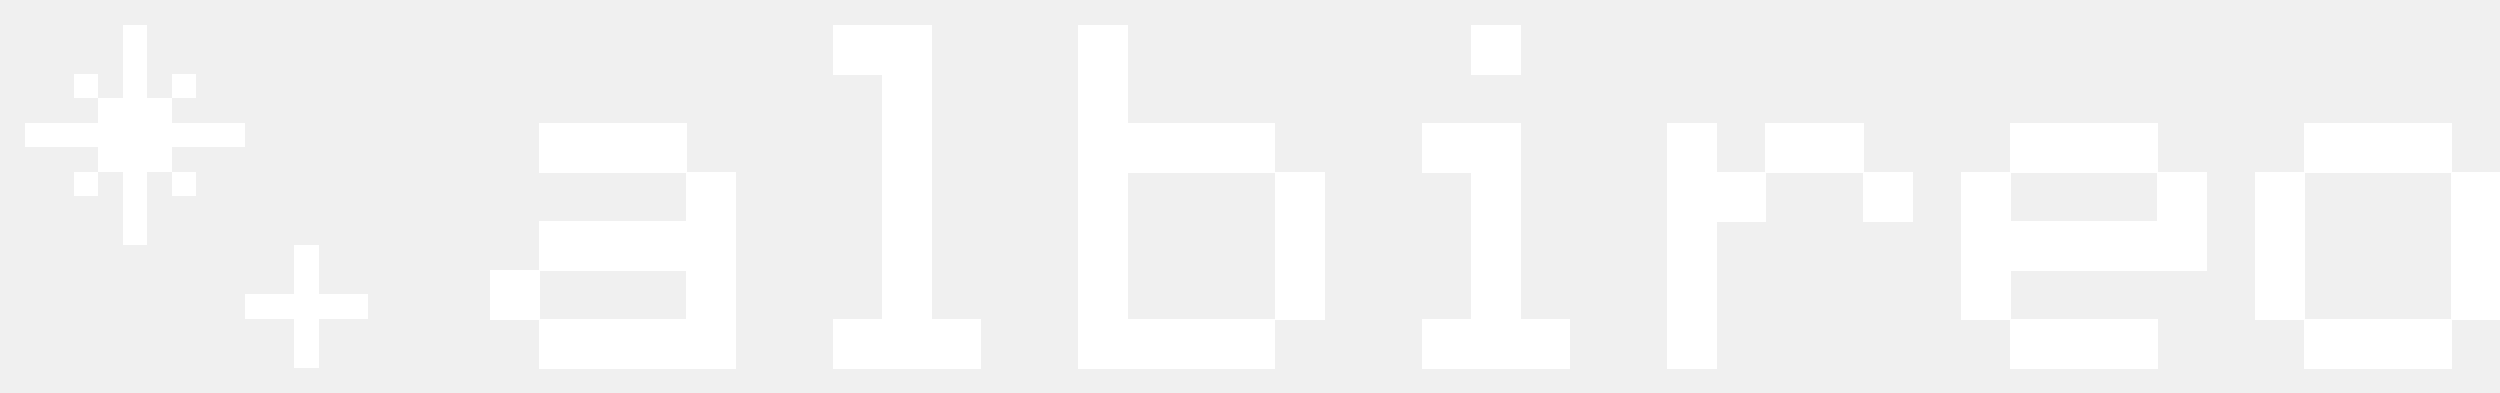
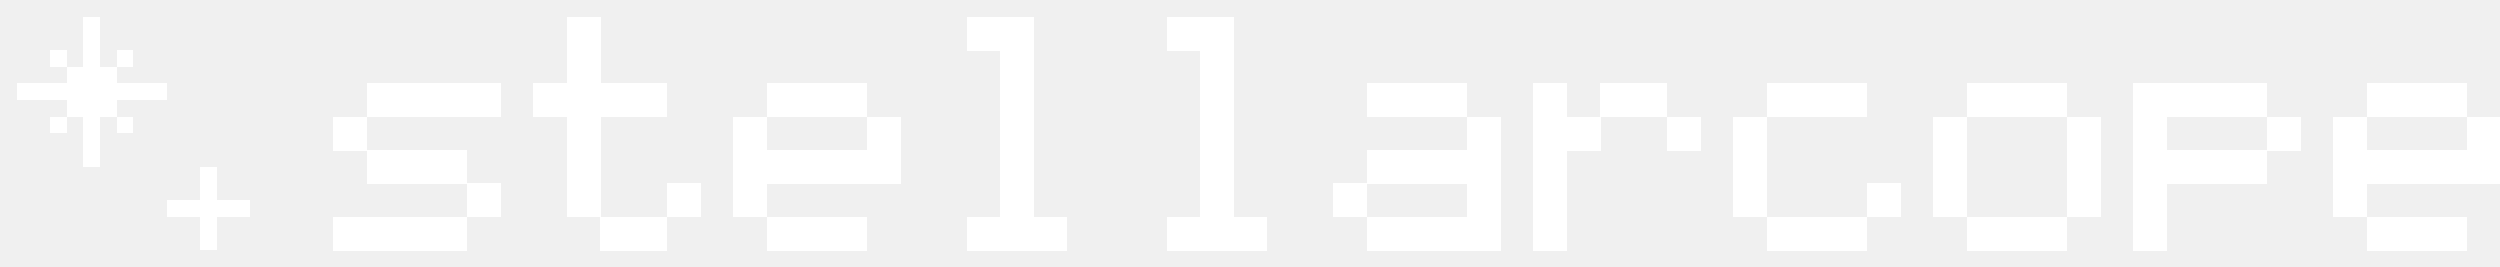
- <svg xmlns="http://www.w3.org/2000/svg" viewBox="0 0 102 16" shape-rendering="crispEdges">
+ <svg xmlns="http://www.w3.org/2000/svg" viewBox="0 0 150 16" shape-rendering="crispEdges">
  <path fill="#FFFFFF" d="M4 4h1v1h-1zM5 4h1v1h-1zM6 4h1v1h-1zM4 5h1v1h-1zM5 5h1v1h-1zM6 5h1v1h-1zM4 6h1v1h-1zM5 6h1v1h-1zM6 6h1v1h-1zM7 5h1v1h-1zM3 5h1v1h-1zM5 7h1v1h-1zM5 3h1v1h-1zM8 5h1v1h-1zM2 5h1v1h-1zM5 8h1v1h-1zM5 2h1v1h-1zM9 5h1v1h-1zM1 5h1v1h-1zM5 9h1v1h-1zM5 1h1v1h-1zM7 7h1v1h-1zM7 3h1v1h-1zM3 7h1v1h-1zM3 3h1v1h-1z" />
  <path fill="#FFFFFF" d="M12 12h1v1h-1zM13 12h1v1h-1zM11 12h1v1h-1zM12 13h1v1h-1zM12 11h1v1h-1zM14 12h1v1h-1zM10 12h1v1h-1zM12 14h1v1h-1zM12 10h1v1h-1z" />
-   <path fill="#FFFFFF" d="M22 5h2.04v2.04h-2.04zM24 5h2.04v2.04h-2.04zM26 5h2.04v2.04h-2.04zM28 7h2.04v2.04h-2.04zM22 9h2.04v2.04h-2.04zM24 9h2.04v2.04h-2.04zM26 9h2.04v2.04h-2.04zM28 9h2.04v2.04h-2.04zM20 11h2.04v2.04h-2.04zM28 11h2.04v2.04h-2.04zM22 13h2.04v2.04h-2.04zM24 13h2.04v2.04h-2.04zM26 13h2.04v2.04h-2.04zM28 13h2.04v2.04h-2.04zM34 1h2.04v2.04h-2.04zM36 1h2.04v2.04h-2.04zM36 3h2.04v2.04h-2.04zM36 5h2.04v2.04h-2.04zM36 7h2.04v2.04h-2.04zM36 9h2.04v2.04h-2.04zM36 11h2.04v2.04h-2.04zM34 13h2.04v2.04h-2.04zM36 13h2.04v2.04h-2.04zM38 13h2.04v2.04h-2.04zM44 1h2.04v2.04h-2.04zM44 3h2.04v2.04h-2.04zM44 5h2.04v2.04h-2.04zM46 5h2.04v2.04h-2.04zM48 5h2.04v2.04h-2.04zM50 5h2.04v2.04h-2.04zM44 7h2.04v2.04h-2.04zM52 7h2.04v2.04h-2.04zM44 9h2.04v2.04h-2.04zM52 9h2.04v2.04h-2.04zM44 11h2.04v2.04h-2.04zM52 11h2.04v2.04h-2.04zM44 13h2.04v2.04h-2.04zM46 13h2.04v2.04h-2.04zM48 13h2.04v2.04h-2.04zM50 13h2.04v2.04h-2.04zM60 1h2.04v2.04h-2.04zM58 5h2.04v2.04h-2.04zM60 5h2.04v2.04h-2.04zM60 7h2.04v2.04h-2.04zM60 9h2.04v2.04h-2.04zM60 11h2.04v2.04h-2.04zM58 13h2.04v2.04h-2.04zM60 13h2.04v2.04h-2.04zM62 13h2.04v2.04h-2.04zM68 5h2.04v2.04h-2.04zM72 5h2.04v2.04h-2.04zM74 5h2.04v2.04h-2.04zM68 7h2.04v2.04h-2.04zM70 7h2.04v2.04h-2.04zM76 7h2.04v2.04h-2.04zM68 9h2.04v2.04h-2.04zM68 11h2.04v2.04h-2.04zM68 13h2.04v2.04h-2.04zM82 5h2.04v2.04h-2.04zM84 5h2.04v2.04h-2.04zM86 5h2.04v2.04h-2.04zM80 7h2.04v2.04h-2.04zM88 7h2.04v2.04h-2.04zM80 9h2.04v2.04h-2.04zM82 9h2.04v2.04h-2.04zM84 9h2.04v2.04h-2.04zM86 9h2.04v2.04h-2.04zM88 9h2.04v2.04h-2.04zM80 11h2.04v2.04h-2.04zM82 13h2.04v2.04h-2.04zM84 13h2.04v2.04h-2.04zM86 13h2.04v2.04h-2.04zM94 5h2.04v2.04h-2.04zM96 5h2.04v2.04h-2.04zM98 5h2.04v2.04h-2.04zM92 7h2.04v2.04h-2.04zM100 7h2.04v2.04h-2.04zM92 9h2.04v2.04h-2.04zM100 9h2.04v2.04h-2.04zM92 11h2.04v2.04h-2.04zM100 11h2.04v2.04h-2.04zM94 13h2.04v2.04h-2.04zM96 13h2.04v2.04h-2.04zM98 13h2.04v2.04h-2.04z" />
+   <path fill="#FFFFFF" d="M22 5h2.04v2.04h-2.04zM24 5h2.04v2.04h-2.04zM26 5h2.04v2.04h-2.04zM28 5h2.04v2.04h-2.04zM20 7h2.04v2.04h-2.04zM22 9h2.04v2.04h-2.04zM24 9h2.04v2.04h-2.04zM26 9h2.04v2.04h-2.04zM28 11h2.04v2.04h-2.04zM20 13h2.04v2.04h-2.04zM22 13h2.04v2.04h-2.04zM24 13h2.04v2.04h-2.04zM26 13h2.04v2.04h-2.04zM34 1h2.04v2.04h-2.04zM34 3h2.04v2.04h-2.04zM32 5h2.04v2.04h-2.04zM34 5h2.04v2.04h-2.04zM36 5h2.04v2.04h-2.04zM38 5h2.04v2.04h-2.04zM34 7h2.04v2.04h-2.04zM34 9h2.04v2.04h-2.04zM34 11h2.04v2.04h-2.04zM40 11h2.04v2.04h-2.04zM36 13h2.04v2.04h-2.04zM38 13h2.04v2.04h-2.04zM46 5h2.04v2.04h-2.04zM48 5h2.04v2.04h-2.04zM50 5h2.04v2.04h-2.04zM44 7h2.04v2.04h-2.04zM52 7h2.04v2.04h-2.04zM44 9h2.04v2.04h-2.04zM46 9h2.04v2.04h-2.04zM48 9h2.04v2.04h-2.04zM50 9h2.04v2.04h-2.04zM52 9h2.04v2.04h-2.04zM44 11h2.04v2.04h-2.04zM46 13h2.04v2.04h-2.04zM48 13h2.04v2.04h-2.04zM50 13h2.04v2.04h-2.04zM58 1h2.04v2.04h-2.04zM60 1h2.04v2.04h-2.04zM60 3h2.04v2.04h-2.04zM60 5h2.04v2.04h-2.04zM60 7h2.04v2.04h-2.04zM60 9h2.04v2.04h-2.04zM60 11h2.04v2.04h-2.04zM58 13h2.04v2.04h-2.04zM60 13h2.04v2.04h-2.04zM62 13h2.04v2.04h-2.04zM70 1h2.04v2.04h-2.04zM72 1h2.04v2.04h-2.04zM72 3h2.04v2.04h-2.04zM72 5h2.04v2.04h-2.04zM72 7h2.04v2.04h-2.04zM72 9h2.04v2.04h-2.04zM72 11h2.04v2.04h-2.04zM70 13h2.04v2.04h-2.04zM72 13h2.04v2.04h-2.04zM74 13h2.04v2.04h-2.04zM82 5h2.04v2.04h-2.04zM84 5h2.04v2.04h-2.04zM86 5h2.04v2.04h-2.04zM88 7h2.04v2.04h-2.04zM82 9h2.04v2.04h-2.04zM84 9h2.04v2.04h-2.04zM86 9h2.04v2.04h-2.04zM88 9h2.04v2.04h-2.04zM80 11h2.04v2.04h-2.04zM88 11h2.04v2.04h-2.04zM82 13h2.04v2.04h-2.04zM84 13h2.04v2.04h-2.04zM86 13h2.04v2.04h-2.04zM88 13h2.04v2.04h-2.04zM92 5h2.04v2.04h-2.04zM96 5h2.04v2.04h-2.04zM98 5h2.04v2.04h-2.04zM92 7h2.04v2.04h-2.04zM94 7h2.04v2.04h-2.04zM100 7h2.04v2.04h-2.04zM92 9h2.04v2.04h-2.04zM92 11h2.04v2.04h-2.04zM92 13h2.04v2.04h-2.04zM106 5h2.04v2.04h-2.04zM108 5h2.04v2.04h-2.04zM110 5h2.04v2.04h-2.04zM104 7h2.04v2.04h-2.04zM104 9h2.04v2.04h-2.04zM104 11h2.04v2.04h-2.04zM112 11h2.04v2.04h-2.04zM106 13h2.04v2.04h-2.04zM108 13h2.04v2.04h-2.04zM110 13h2.04v2.04h-2.04zM118 5h2.04v2.04h-2.04zM120 5h2.04v2.04h-2.04zM122 5h2.04v2.04h-2.04zM116 7h2.04v2.04h-2.04zM124 7h2.04v2.04h-2.04zM116 9h2.04v2.04h-2.04zM124 9h2.04v2.04h-2.04zM116 11h2.04v2.04h-2.04zM124 11h2.04v2.04h-2.04zM118 13h2.04v2.04h-2.04zM120 13h2.04v2.04h-2.04zM122 13h2.04v2.04h-2.04zM128 5h2.04v2.04h-2.04zM130 5h2.04v2.04h-2.04zM132 5h2.04v2.04h-2.04zM134 5h2.04v2.04h-2.04zM128 7h2.04v2.04h-2.04zM136 7h2.04v2.04h-2.04zM128 9h2.04v2.04h-2.04zM130 9h2.04v2.04h-2.04zM132 9h2.04v2.04h-2.04zM134 9h2.04v2.04h-2.04zM128 11h2.04v2.04h-2.04zM128 13h2.04v2.04h-2.04zM142 5h2.04v2.04h-2.04zM144 5h2.04v2.04h-2.04zM146 5h2.04v2.04h-2.04zM140 7h2.04v2.04h-2.04zM148 7h2.04v2.04h-2.04zM140 9h2.04v2.04h-2.04zM142 9h2.04v2.04h-2.04zM144 9h2.04v2.04h-2.04zM146 9h2.04v2.04h-2.04zM148 9h2.04v2.04h-2.04zM140 11h2.04v2.04h-2.04zM142 13h2.04v2.04h-2.04zM144 13h2.04v2.04h-2.04zM146 13h2.04v2.04h-2.04z" />
</svg>
